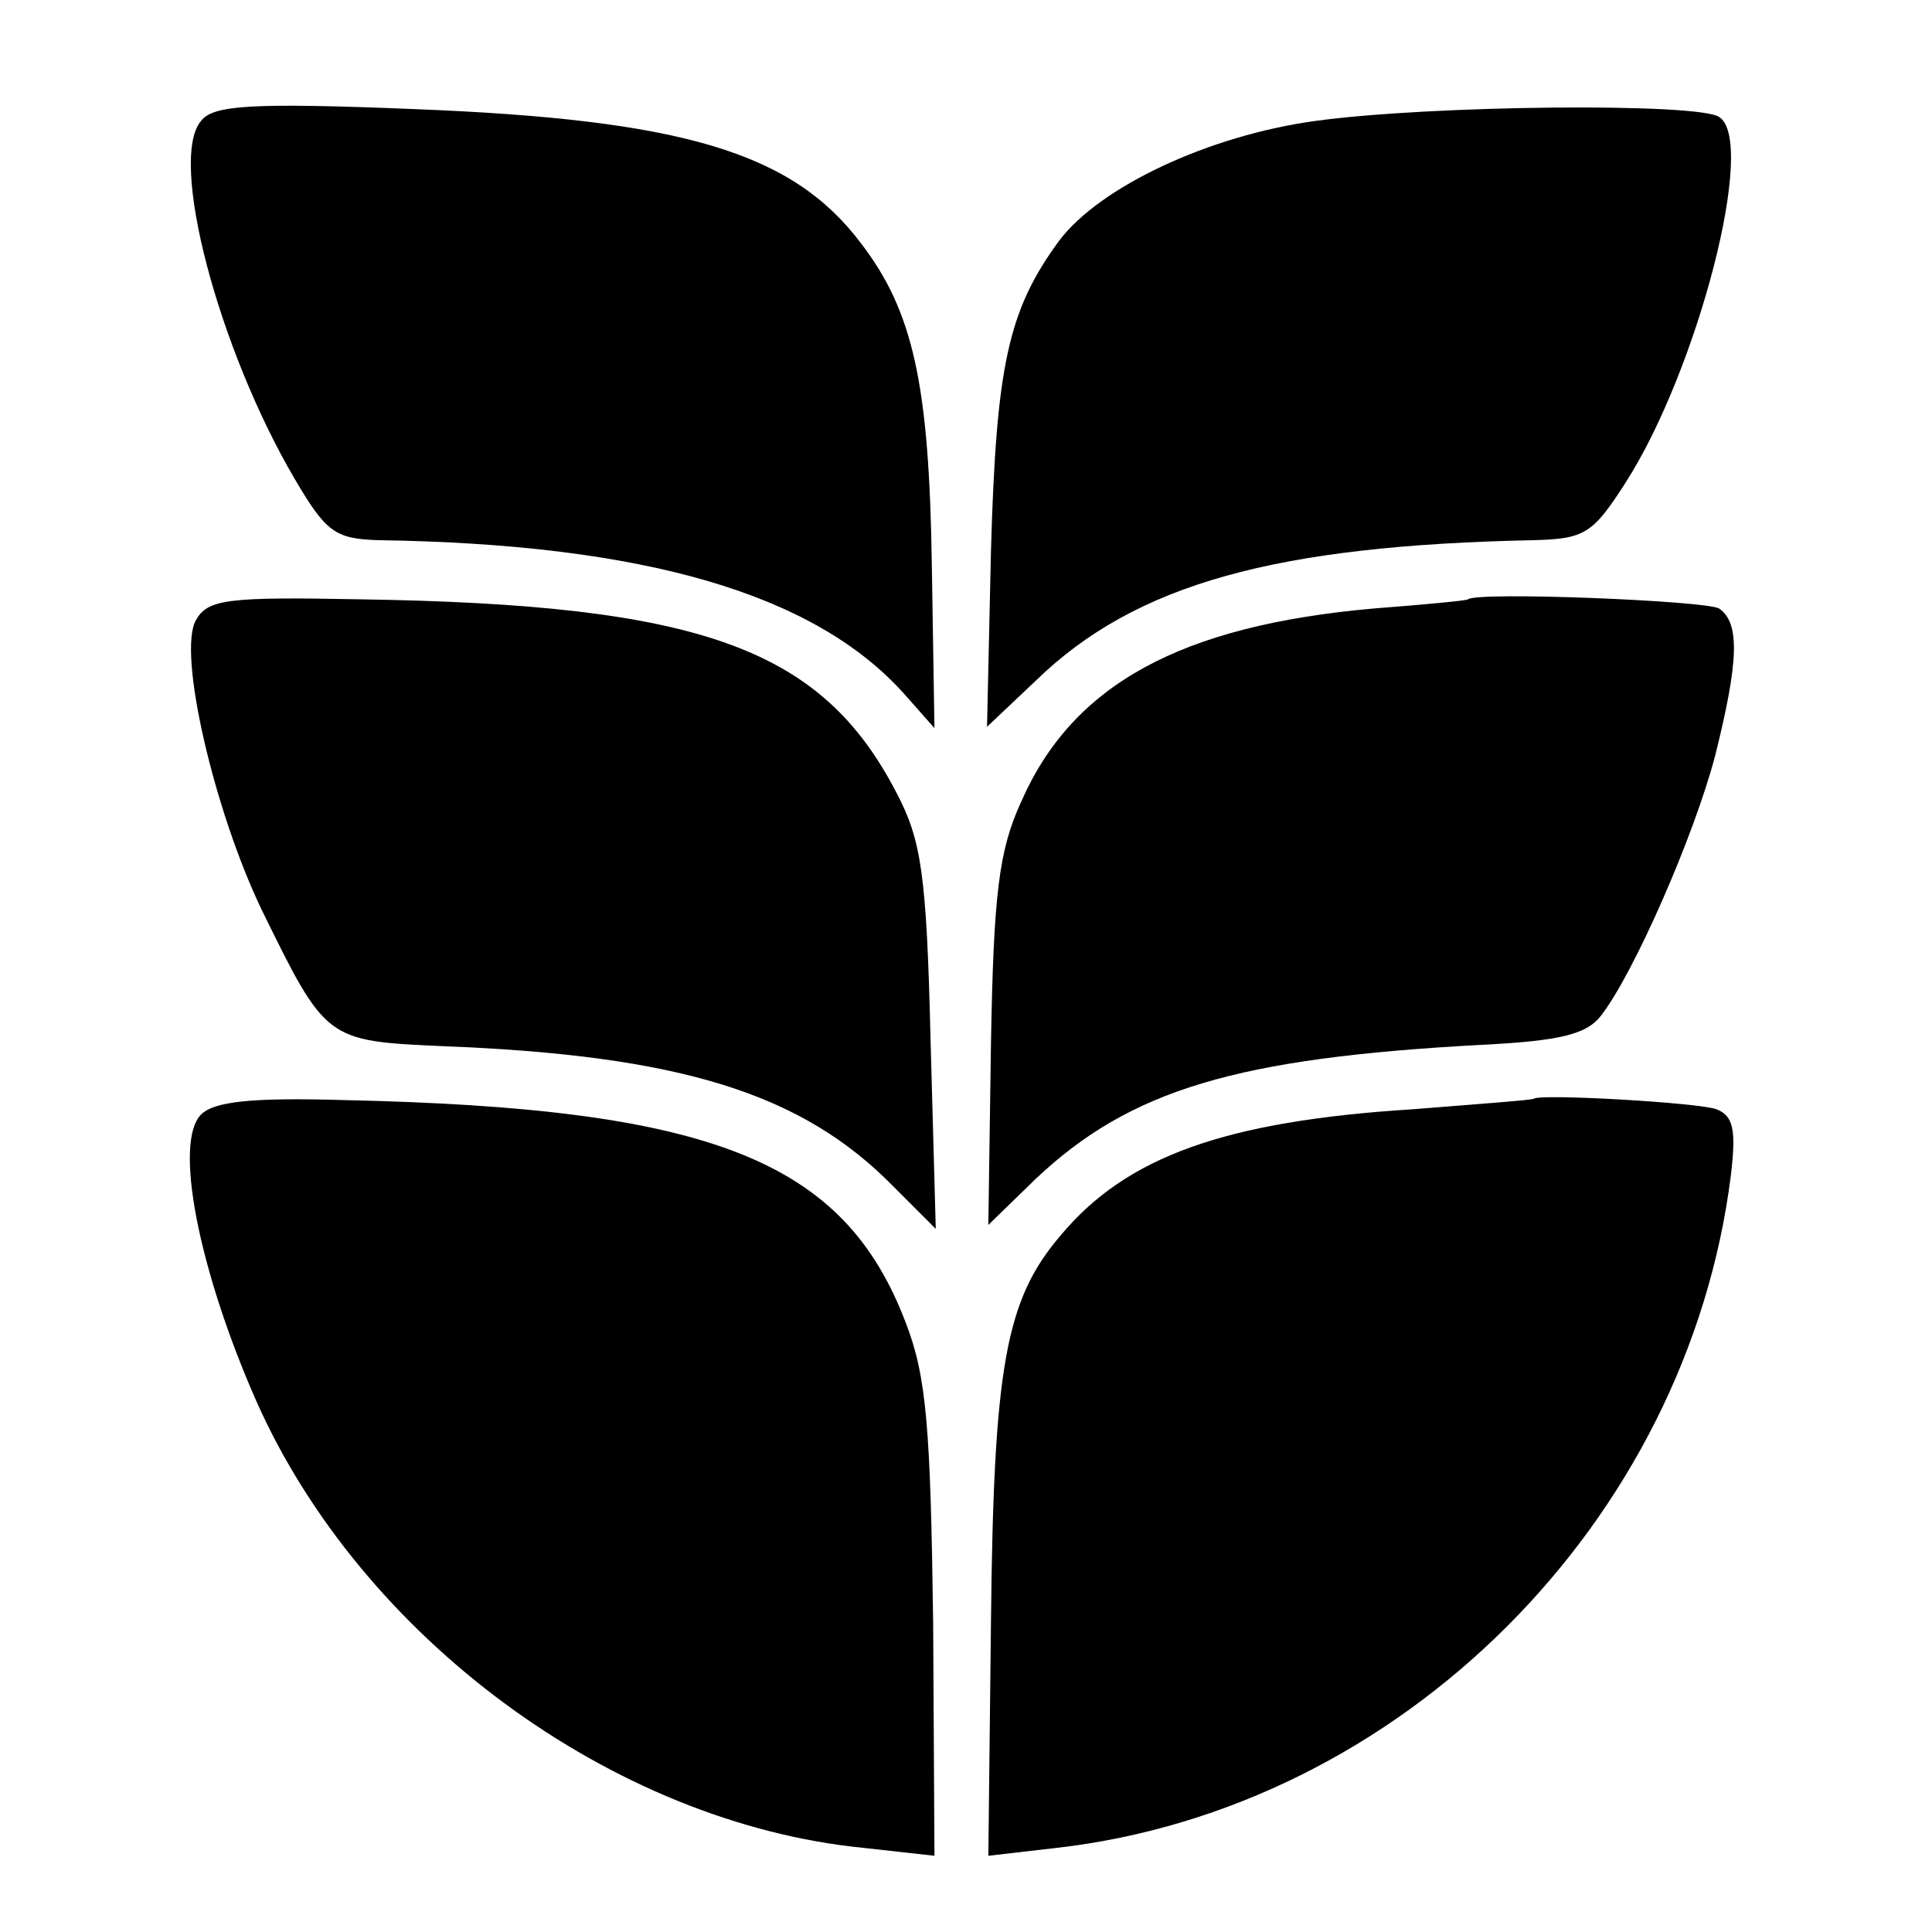
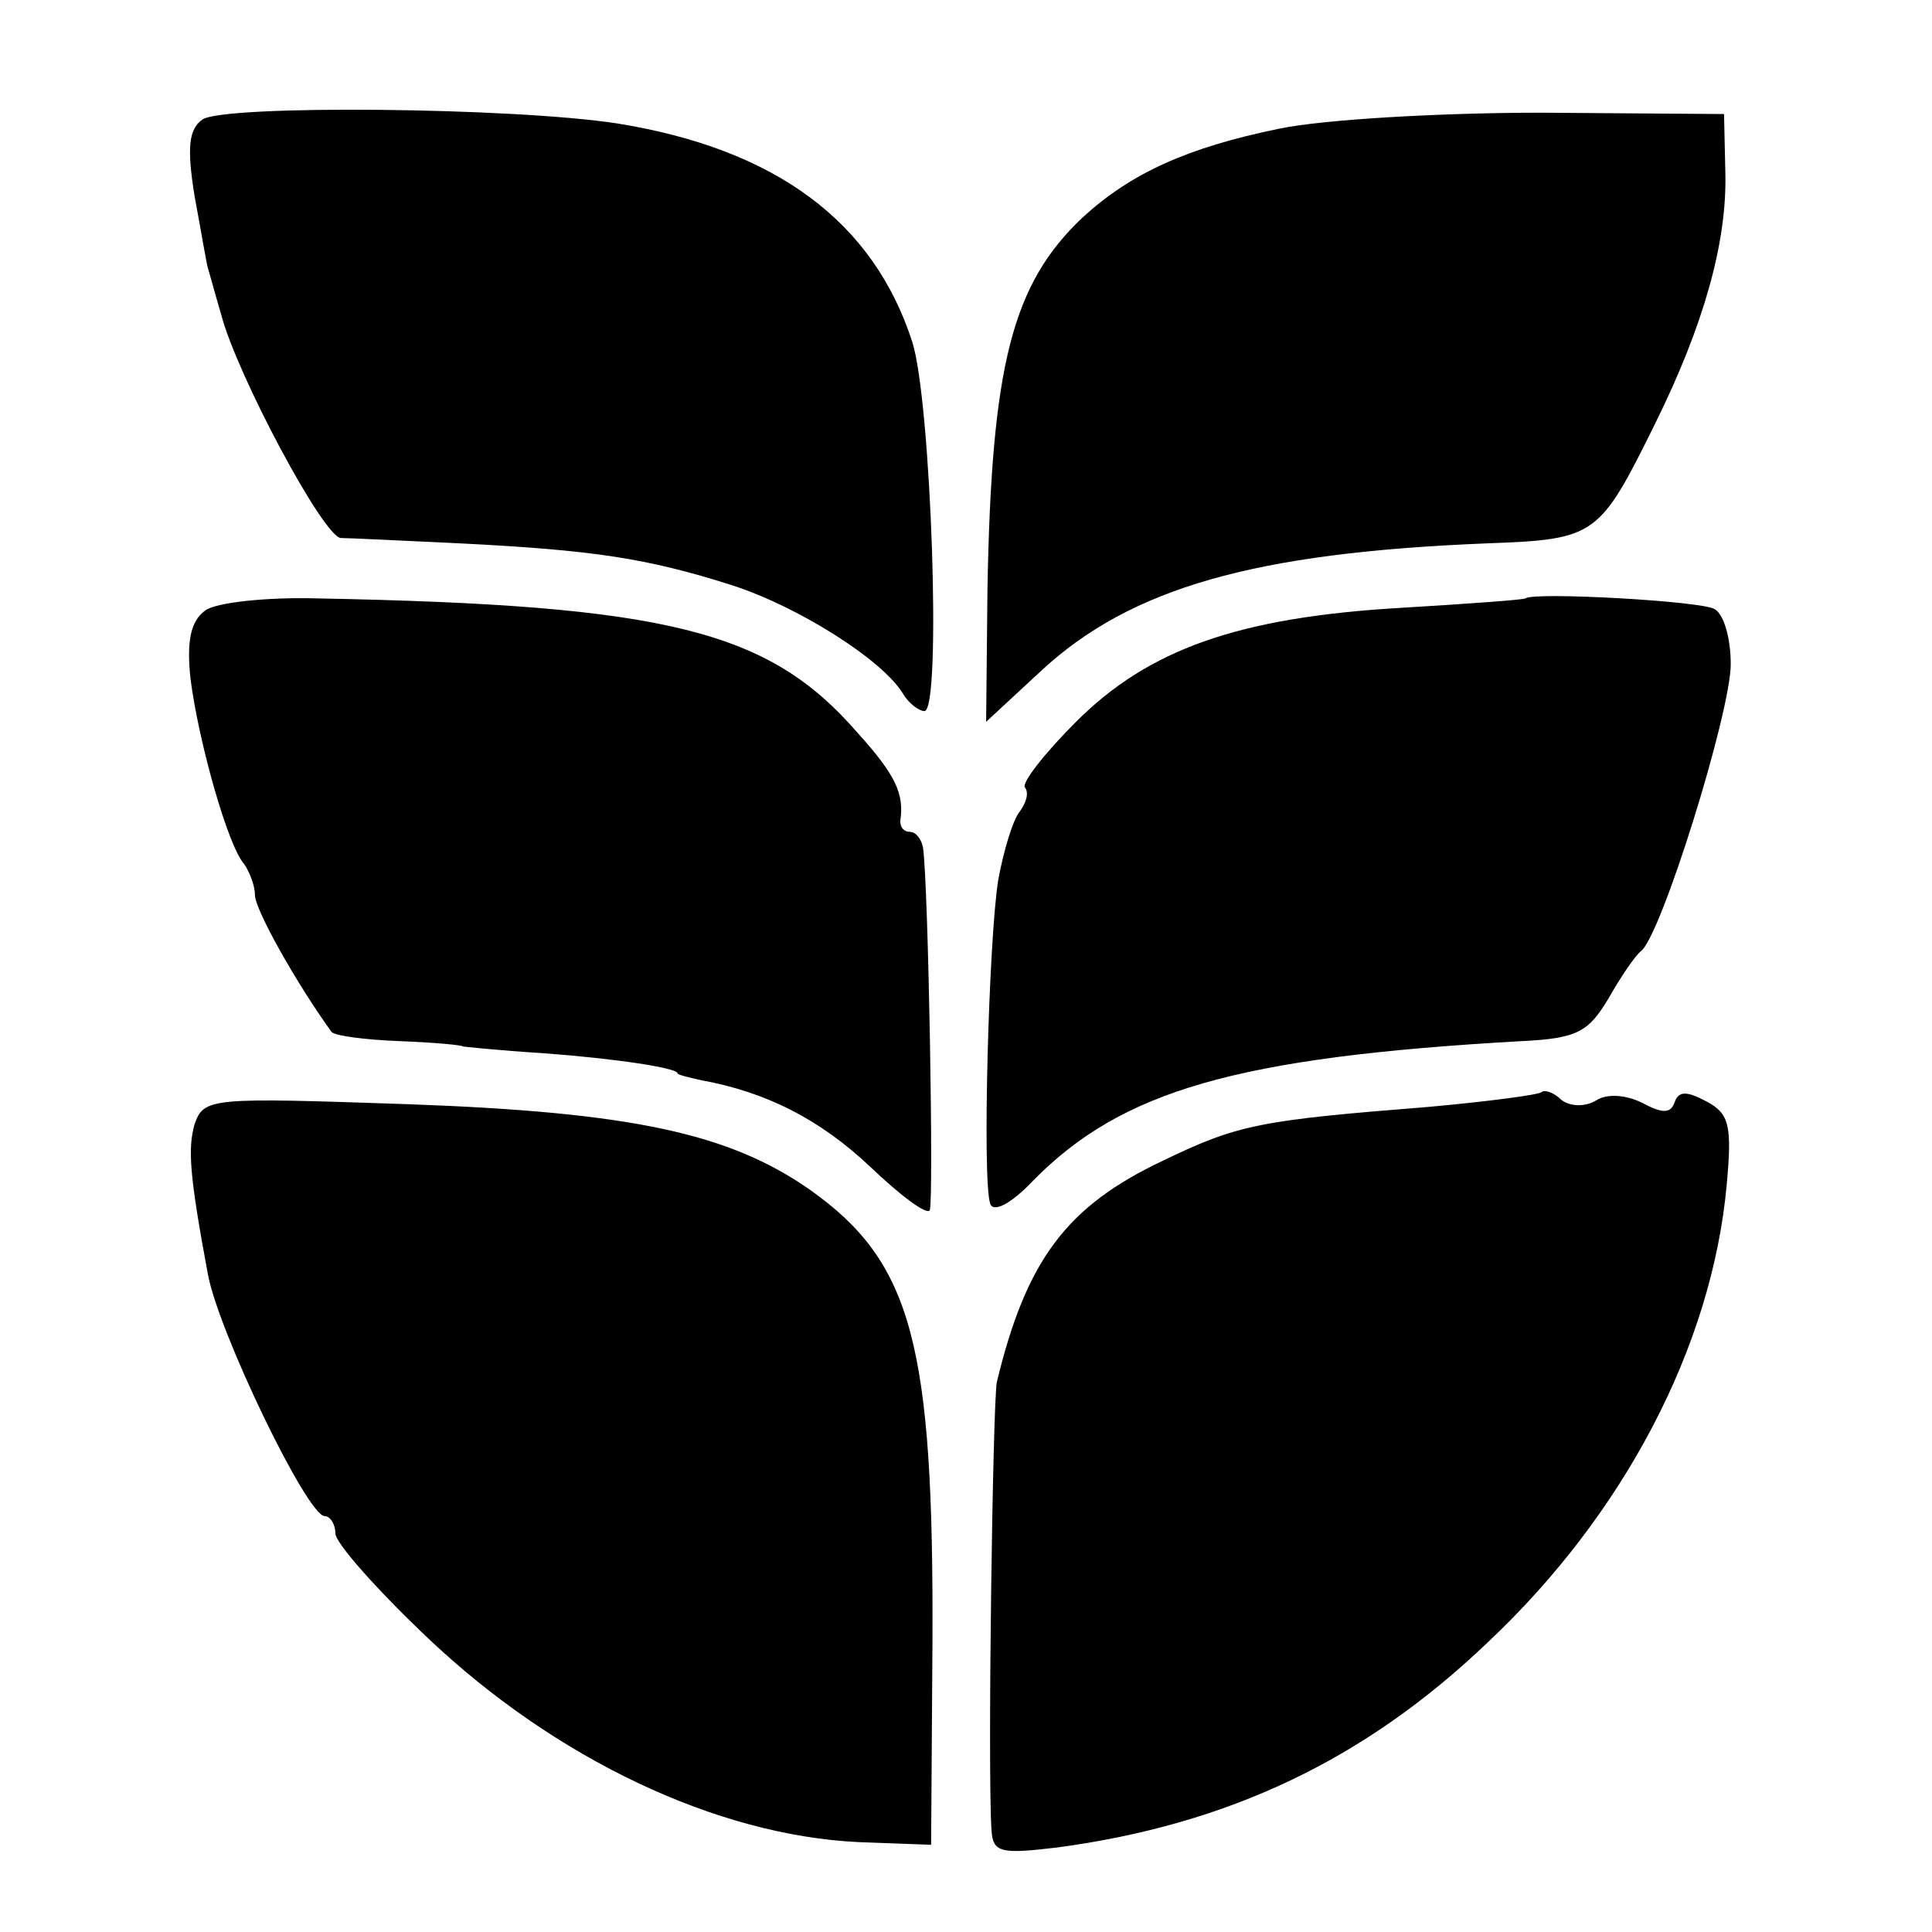
- <svg xmlns="http://www.w3.org/2000/svg" version="1.0" width="147pt" height="147pt" viewBox="0 0 147 147" preserveAspectRatio="xMidYMid meet">
-   <g transform="translate(0,147) scale(0.1,-0.1)" fill="#000000" stroke="none">
-     <path d="M153 1378 c-25 -29 13 -173 71 -272 24 -41 31 -46 64 -47 203 -3 332 -41 400 -117 l23 -26 -2 124 c-2 137 -14 193 -54 245 -52 69 -135 94 -340 102 -124 5 -153 3 -162 -9z" />
-     <path d="M1001 1378 c-81 -11 -164 -50 -195 -91 -39 -53 -48 -95 -52 -236 l-3 -134 37 35 c76 74 183 103 379 107 39 1 45 5 70 44 55 86 100 260 71 278 -16 11 -220 9 -307 -3z" />
-     <path d="M149 998 c-14 -25 14 -145 50 -220 49 -100 49 -100 138 -104 181 -7 273 -36 342 -106 l33 -33 -4 145 c-3 125 -7 151 -26 187 -57 110 -149 143 -408 147 -102 2 -116 0 -125 -16z" />
-     <path d="M1117 1014 c-1 -1 -33 -4 -72 -7 -147 -13 -229 -58 -268 -147 -17 -37 -21 -70 -23 -184 l-2 -138 36 35 c72 68 153 92 339 102 60 3 80 8 91 22 25 32 71 137 87 198 18 72 19 101 3 112 -10 6 -184 13 -191 7z" />
-     <path d="M153 622 c-21 -21 -2 -118 42 -218 80 -180 271 -321 462 -340 l54 -6 -1 178 c-2 148 -5 187 -21 228 -47 123 -147 163 -428 169 -69 2 -98 -1 -108 -11z" />
-     <path d="M1167 634 c-1 -1 -42 -4 -92 -8 -143 -9 -218 -36 -268 -96 -42 -49 -51 -100 -53 -294 l-2 -178 52 6 c262 30 480 248 513 512 4 34 2 45 -11 50 -13 5 -134 12 -139 8z" />
-   </g>
+ <svg xmlns="http://www.w3.org/2000/svg" version="1" width="192" height="192" viewBox="0 0 144 144">
+   <path d="M15.1 8.9c-1 .7-1.2 2-.6 5.7.5 2.7.9 5.1 1 5.4.1.3.5 1.8 1 3.5 1.2 4.5 7.6 16.5 8.9 16.6.6 0 4.6.2 8.9.4 9.9.5 13.9 1.1 20.2 3.1 5 1.6 11.3 5.6 12.8 8.1.4.7 1.2 1.3 1.6 1.3 1.3 0 .5-23.1-.9-27.5-2.9-9-10.2-14.4-22-16.3-7.8-1.2-29.2-1.4-30.9-.3zM95.3 9.6c-6.8 1.4-11 3.3-14.6 6.6-5.3 5-6.8 11.1-7.1 27.7l-.1 9.9 4.1-3.8c6.7-6.2 15.9-8.8 33.2-9.5 8.2-.3 8.4-.5 12.6-9 3.6-7.3 5.3-13.4 5.2-18.5l-.1-4.5-13.6-.1c-7.5 0-16.3.5-19.6 1.2z" />
+   <path d="M15.3 45.5c-1.1.8-1.4 2.3-1.1 5.1.6 4.7 2.8 12.5 4 13.8.4.6.8 1.6.8 2.3 0 1.1 3.1 6.6 5.7 10.2.2.3 2.5.6 5.1.7 2.6.1 4.7.3 4.7.4 0 0 2.7.3 6 .5 5.4.4 10 1.1 10 1.5 0 .1.8.3 1.7.5 5 .9 9 3 12.7 6.5 2.2 2.1 4.2 3.6 4.4 3.2.3-.6-.1-24.1-.5-27-.1-.6-.5-1.2-1-1.2-.4 0-.7-.3-.7-.8.3-2-.3-3.4-3.2-6.6-6.6-7.6-14.1-9.5-40.3-10-3.7-.1-7.5.3-8.3.9zM113.7 44.6c-.1.1-4.2.4-9.2.7-12.2.7-18.9 3.1-24.3 8.5-2.4 2.4-4.1 4.6-3.8 4.9.3.4.1 1.1-.4 1.8-.5.6-1.2 2.9-1.6 5.1-.7 4.4-1.2 22.3-.6 24.1.2.7 1.5.1 3.2-1.7 6.6-6.7 15.1-9.2 36.4-10.4 4.2-.2 5-.7 6.5-3.2.9-1.6 2-3.2 2.4-3.5 1.5-1.1 6.7-17.8 6.7-21.4 0-1.9-.5-3.7-1.2-4.1-.9-.6-13.5-1.3-14.1-.8z" />
+   <path d="M114.9 81.4c-.2.2-4 .7-8.4 1.1-12.6 1-14.2 1.3-19.8 4-7.2 3.4-10.2 7.4-12.4 16.5-.3 1.4-.7 28.9-.4 33.4.1 1.7.7 1.8 4.9 1.3 12.7-1.7 22.9-6.5 32.1-15.3 10.1-9.5 16.7-22 17.8-34.1.4-4.4.2-5.3-1.5-6.2-1.5-.8-2.1-.8-2.4.1-.3.8-.9.8-2.4 0-1.2-.6-2.6-.7-3.4-.2-.8.5-1.9.5-2.6 0-.6-.6-1.3-.8-1.5-.6zM14.5 83.8c-.5 1.8-.4 3.7 1 11.2.8 4.3 7.4 18 8.7 18 .4 0 .8.6.8 1.3 0 .7 3.1 4.2 6.9 7.8 9.5 9 21.5 14.7 32.1 15.2l5.4.2.1-15c.1-22.3-1.5-28.4-9.1-33.8-6-4.2-13.2-5.8-30-6.4-14.7-.5-15.2-.5-15.9 1.5z" />
</svg>
